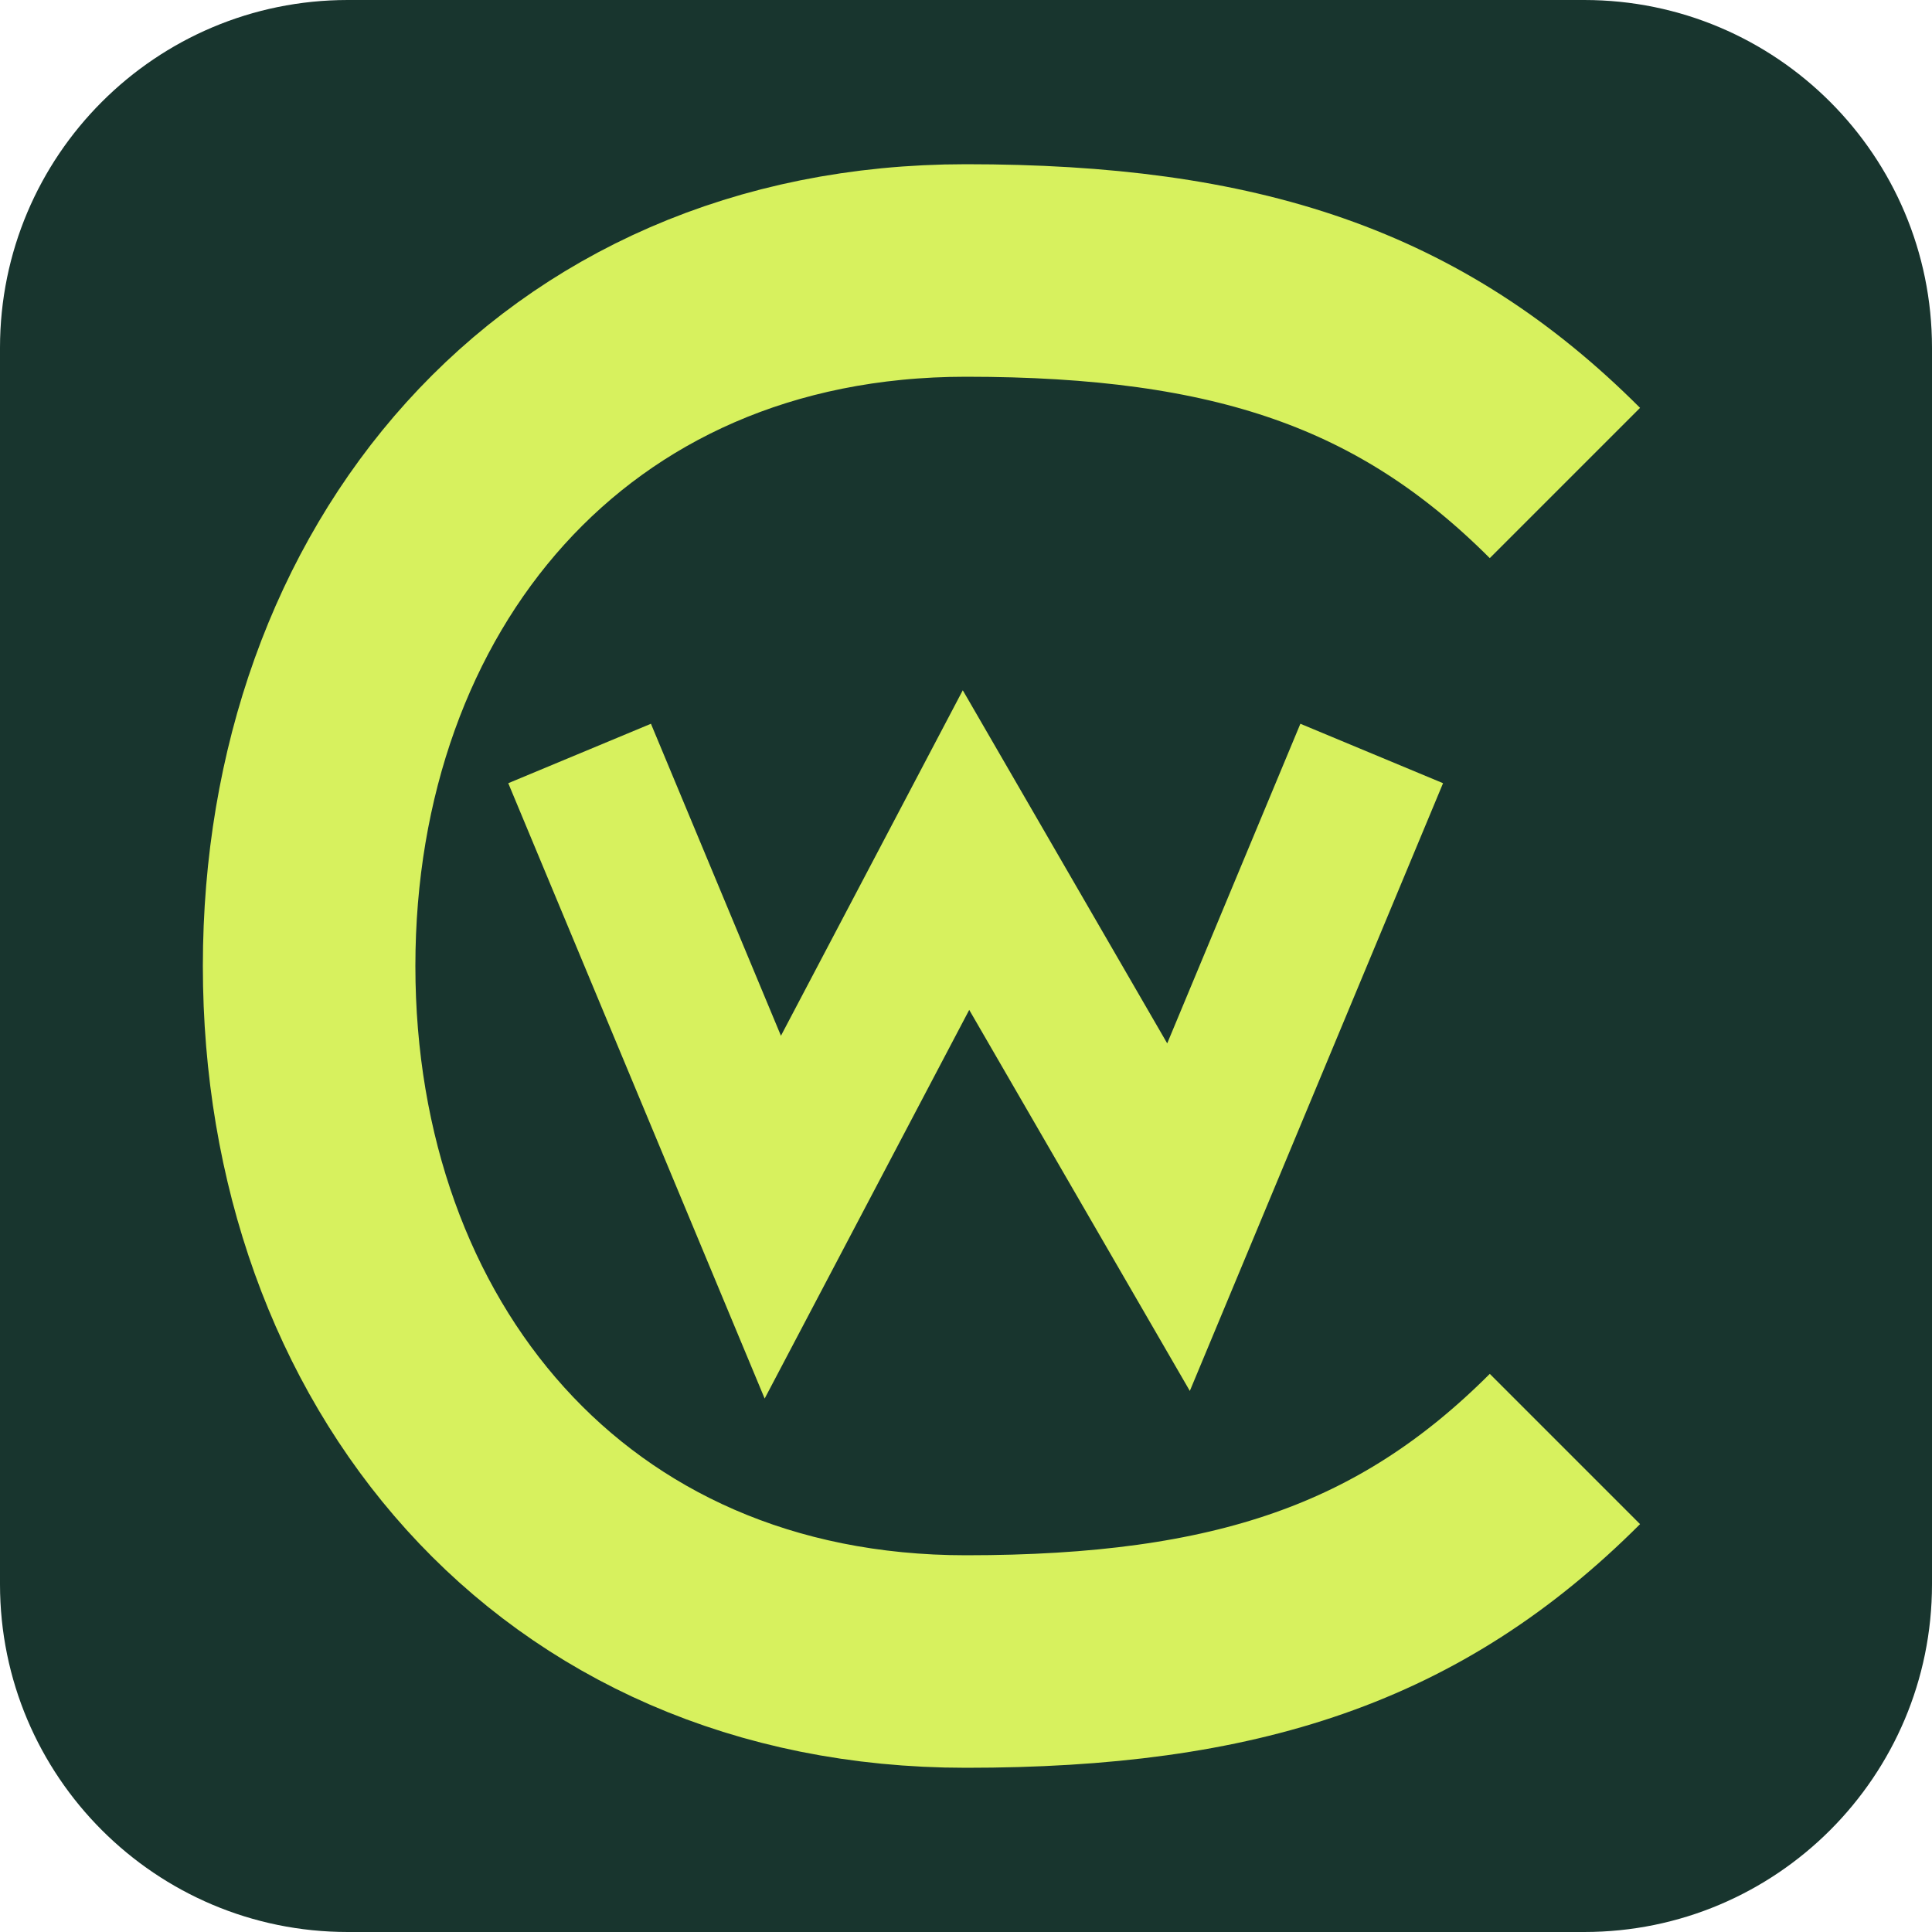
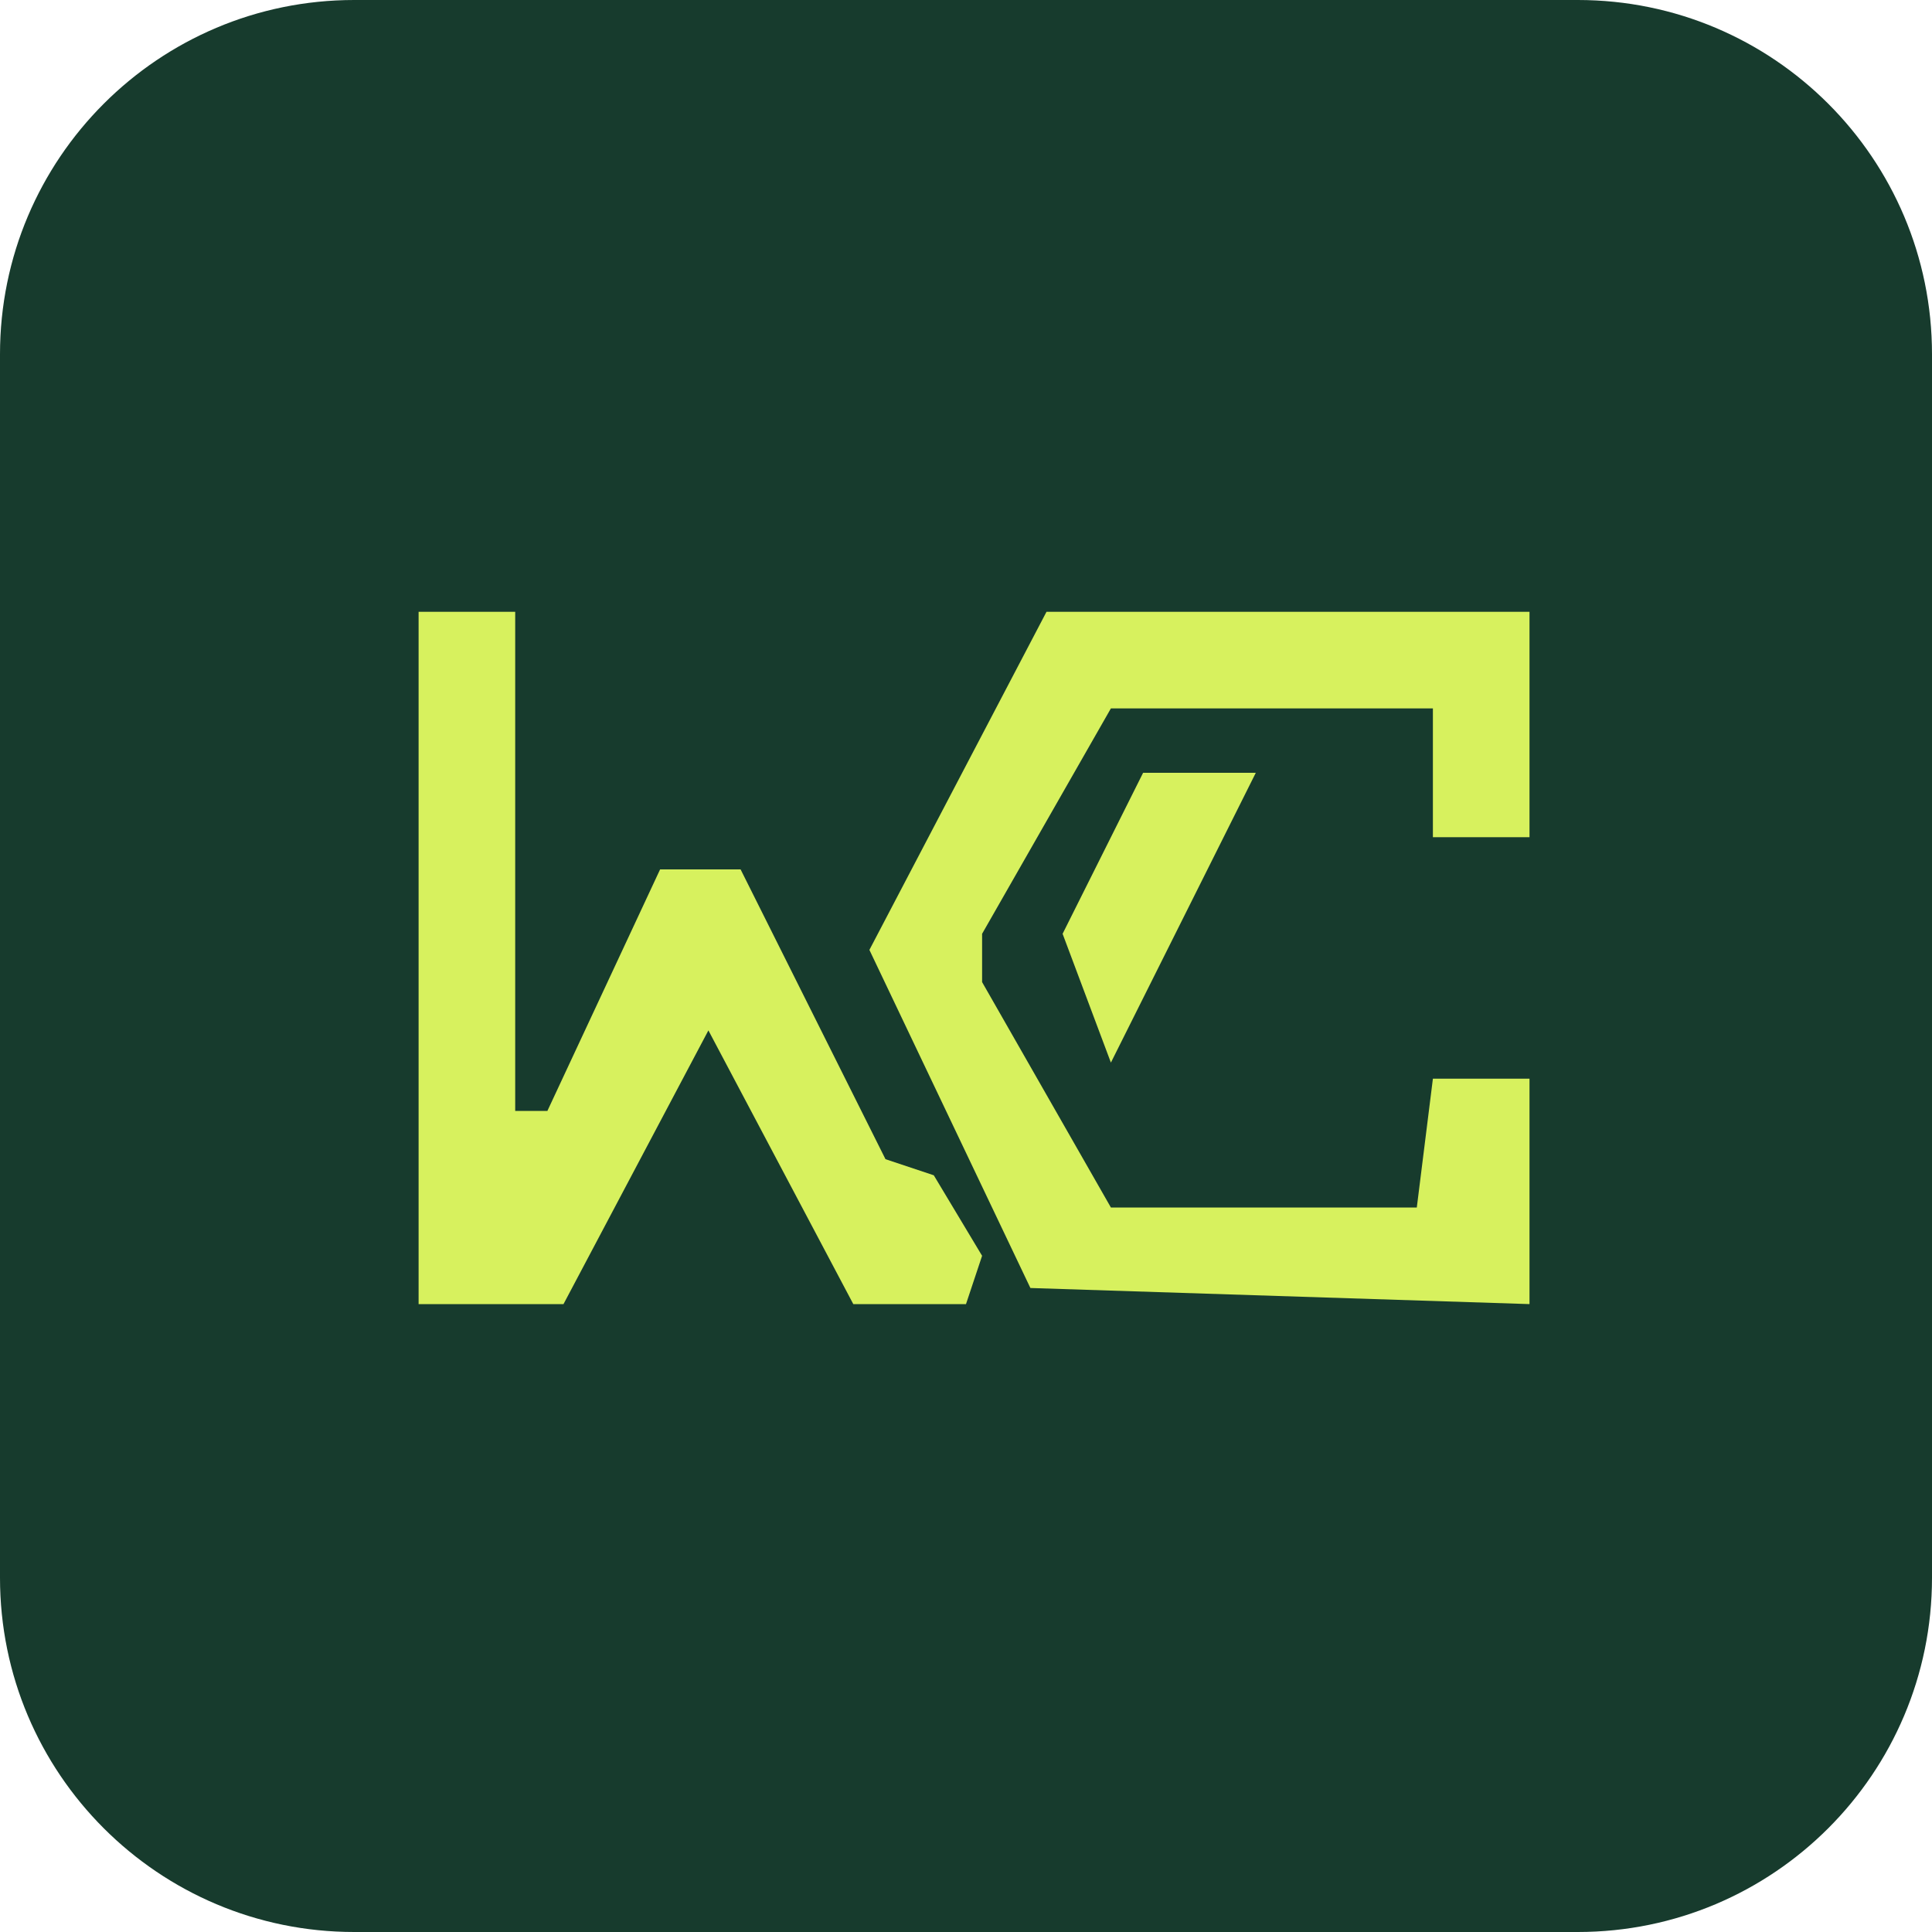
- <svg xmlns="http://www.w3.org/2000/svg" viewBox="0 0 100 100">
-   <rect width="100" height="100" rx="18" fill="#18352e" />
-   <path d="M81 25C73 17 64 14 50 14C29 14 16 30 16 50S29 86 50 86C64 86 73 83 81 75" fill="none" stroke="#d7f15e" stroke-width="11" />
-   <path d="M30 39L40 63L50 44L61 63L71 39" fill="none" stroke="#d7f15e" stroke-width="8" stroke-linejoin="miter" />
+ <svg xmlns="http://www.w3.org/2000/svg" viewBox="0 0 120 120">
+   <rect width="120" height="120" rx="22" fill="#173b2d" />
+   <g fill="#d7f15e" transform="translate(0 0)">
+     <path d="M26 38H32V69H34L41 54H46L55 72L58 73L61 78L60 81H53L44 64L35 81H26Z" />
+     <path fill-rule="evenodd" d="M65 38H95V52H89V44H69L61 58V61L69 75H88L89 67H95V81L64 80L54 59Z M78 48H71L66 58L69 66Z" />
+   </g>
</svg>
